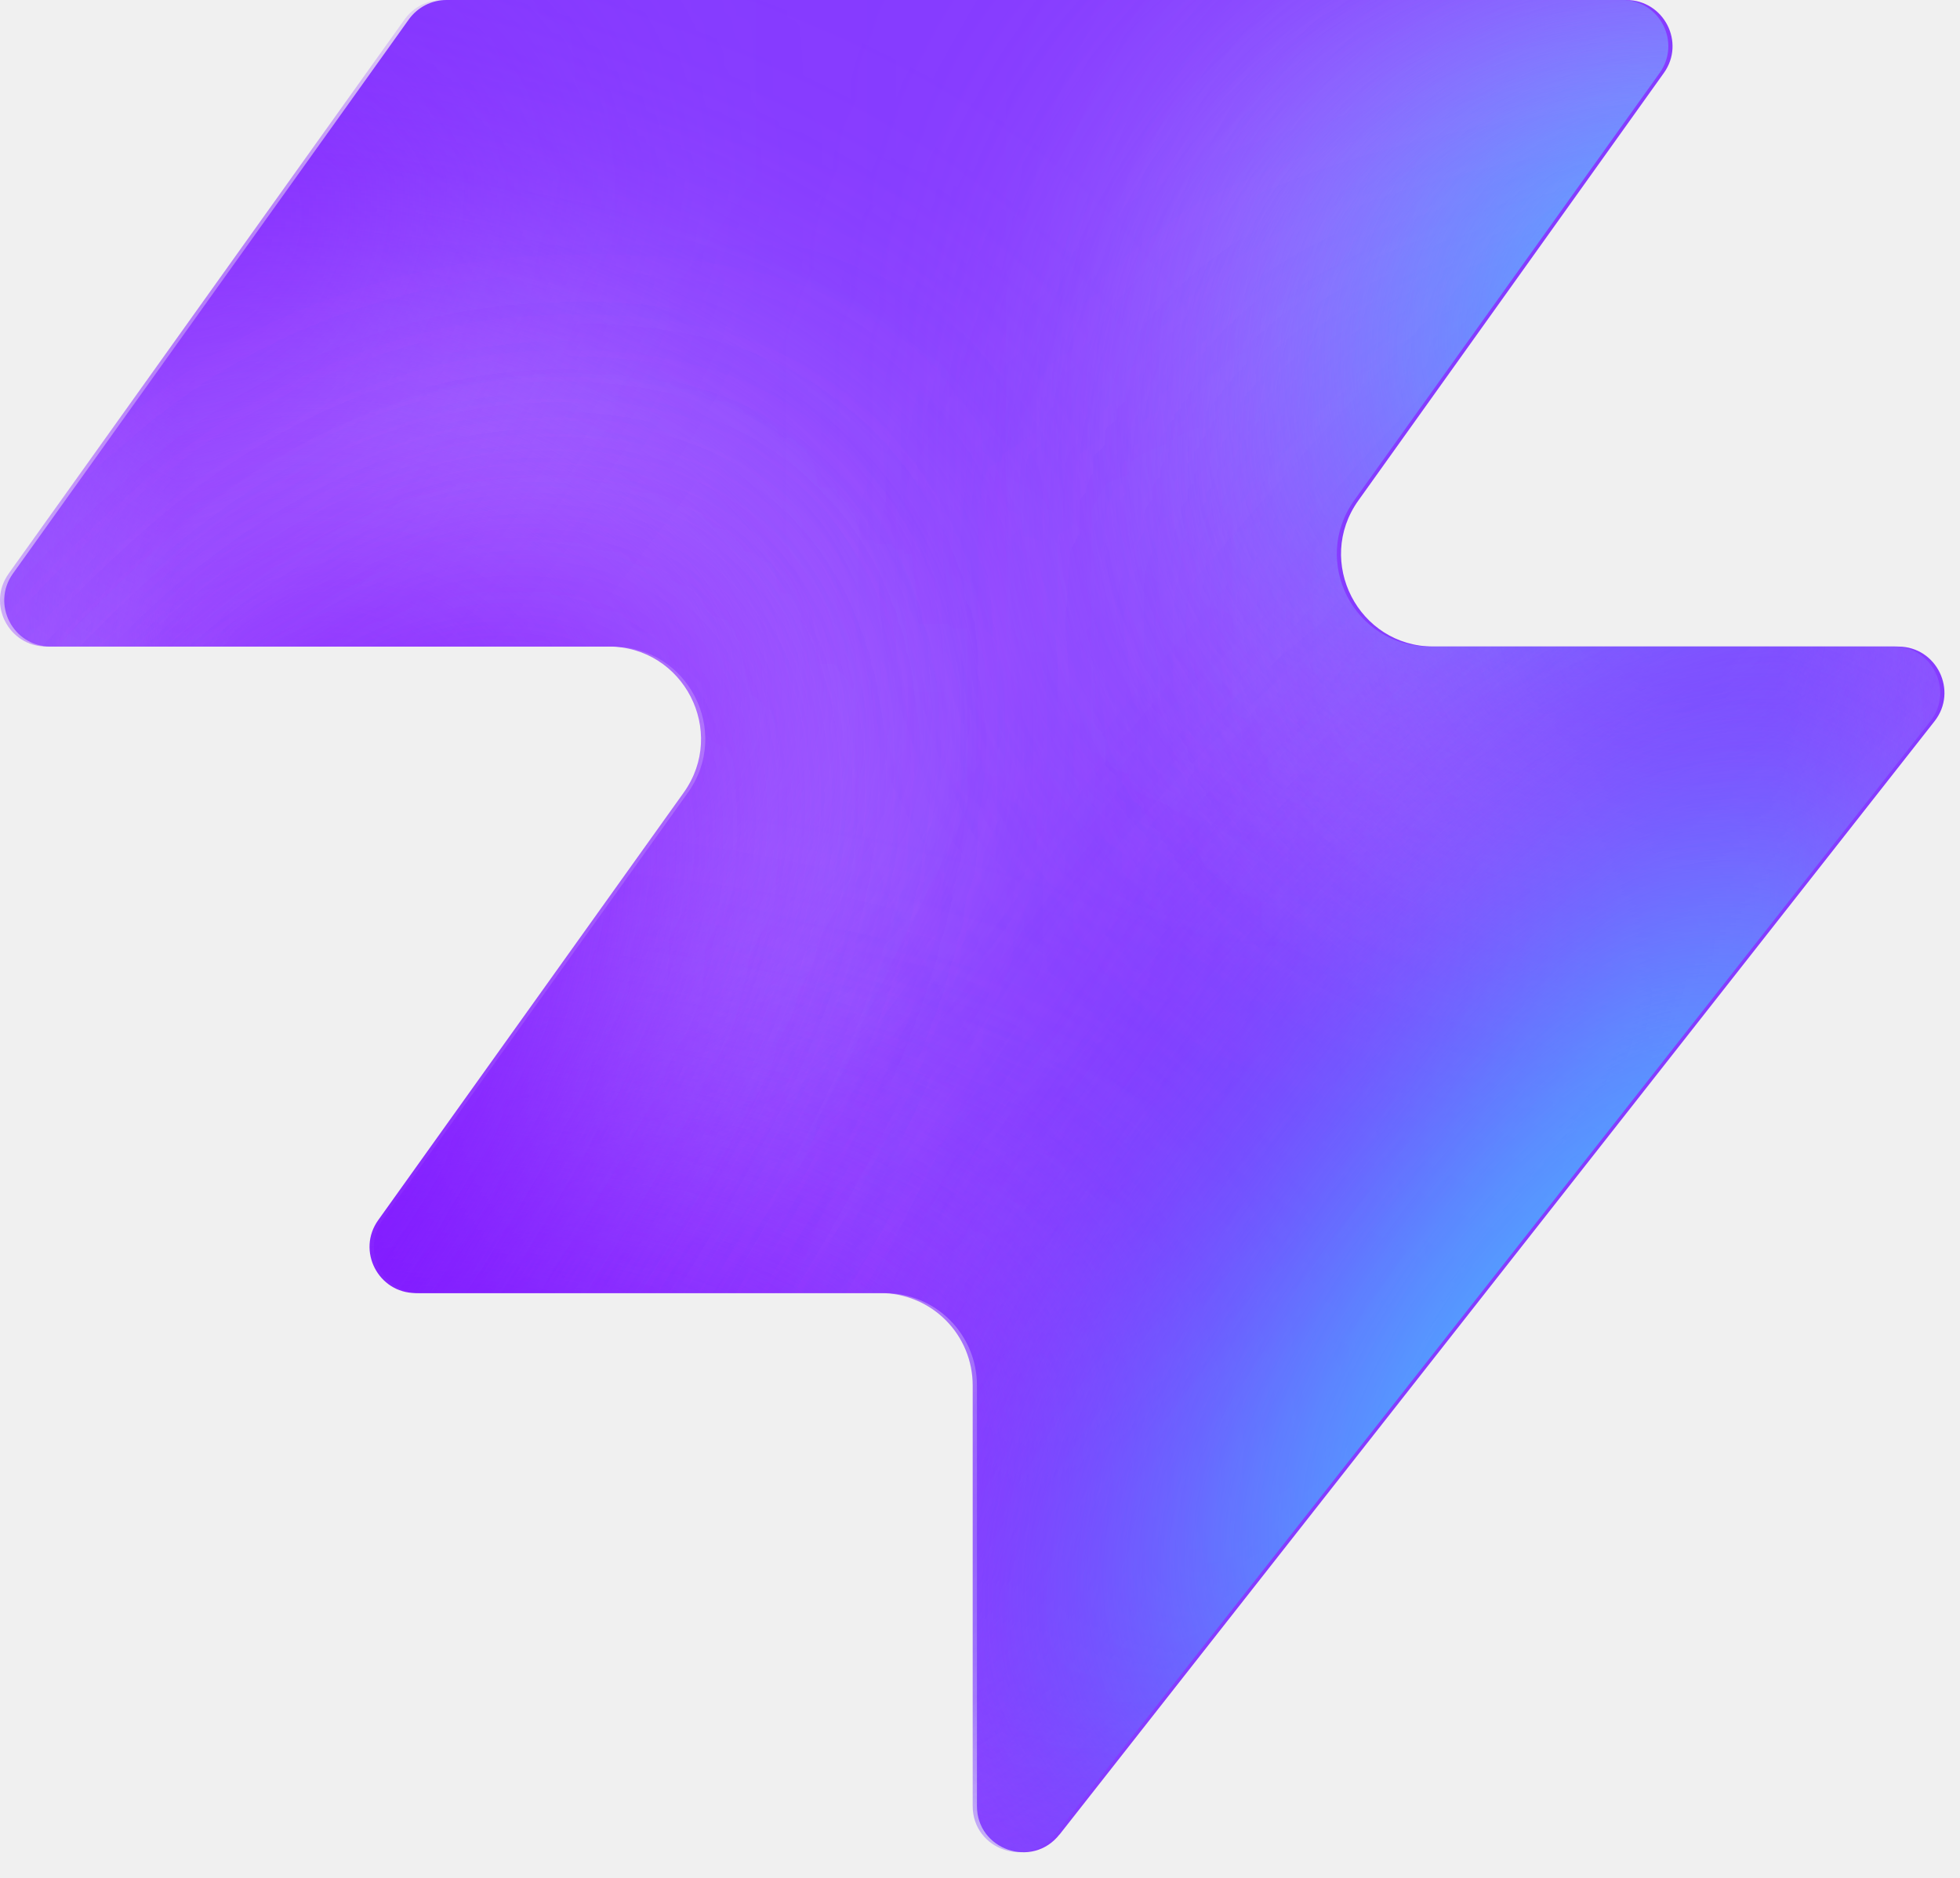
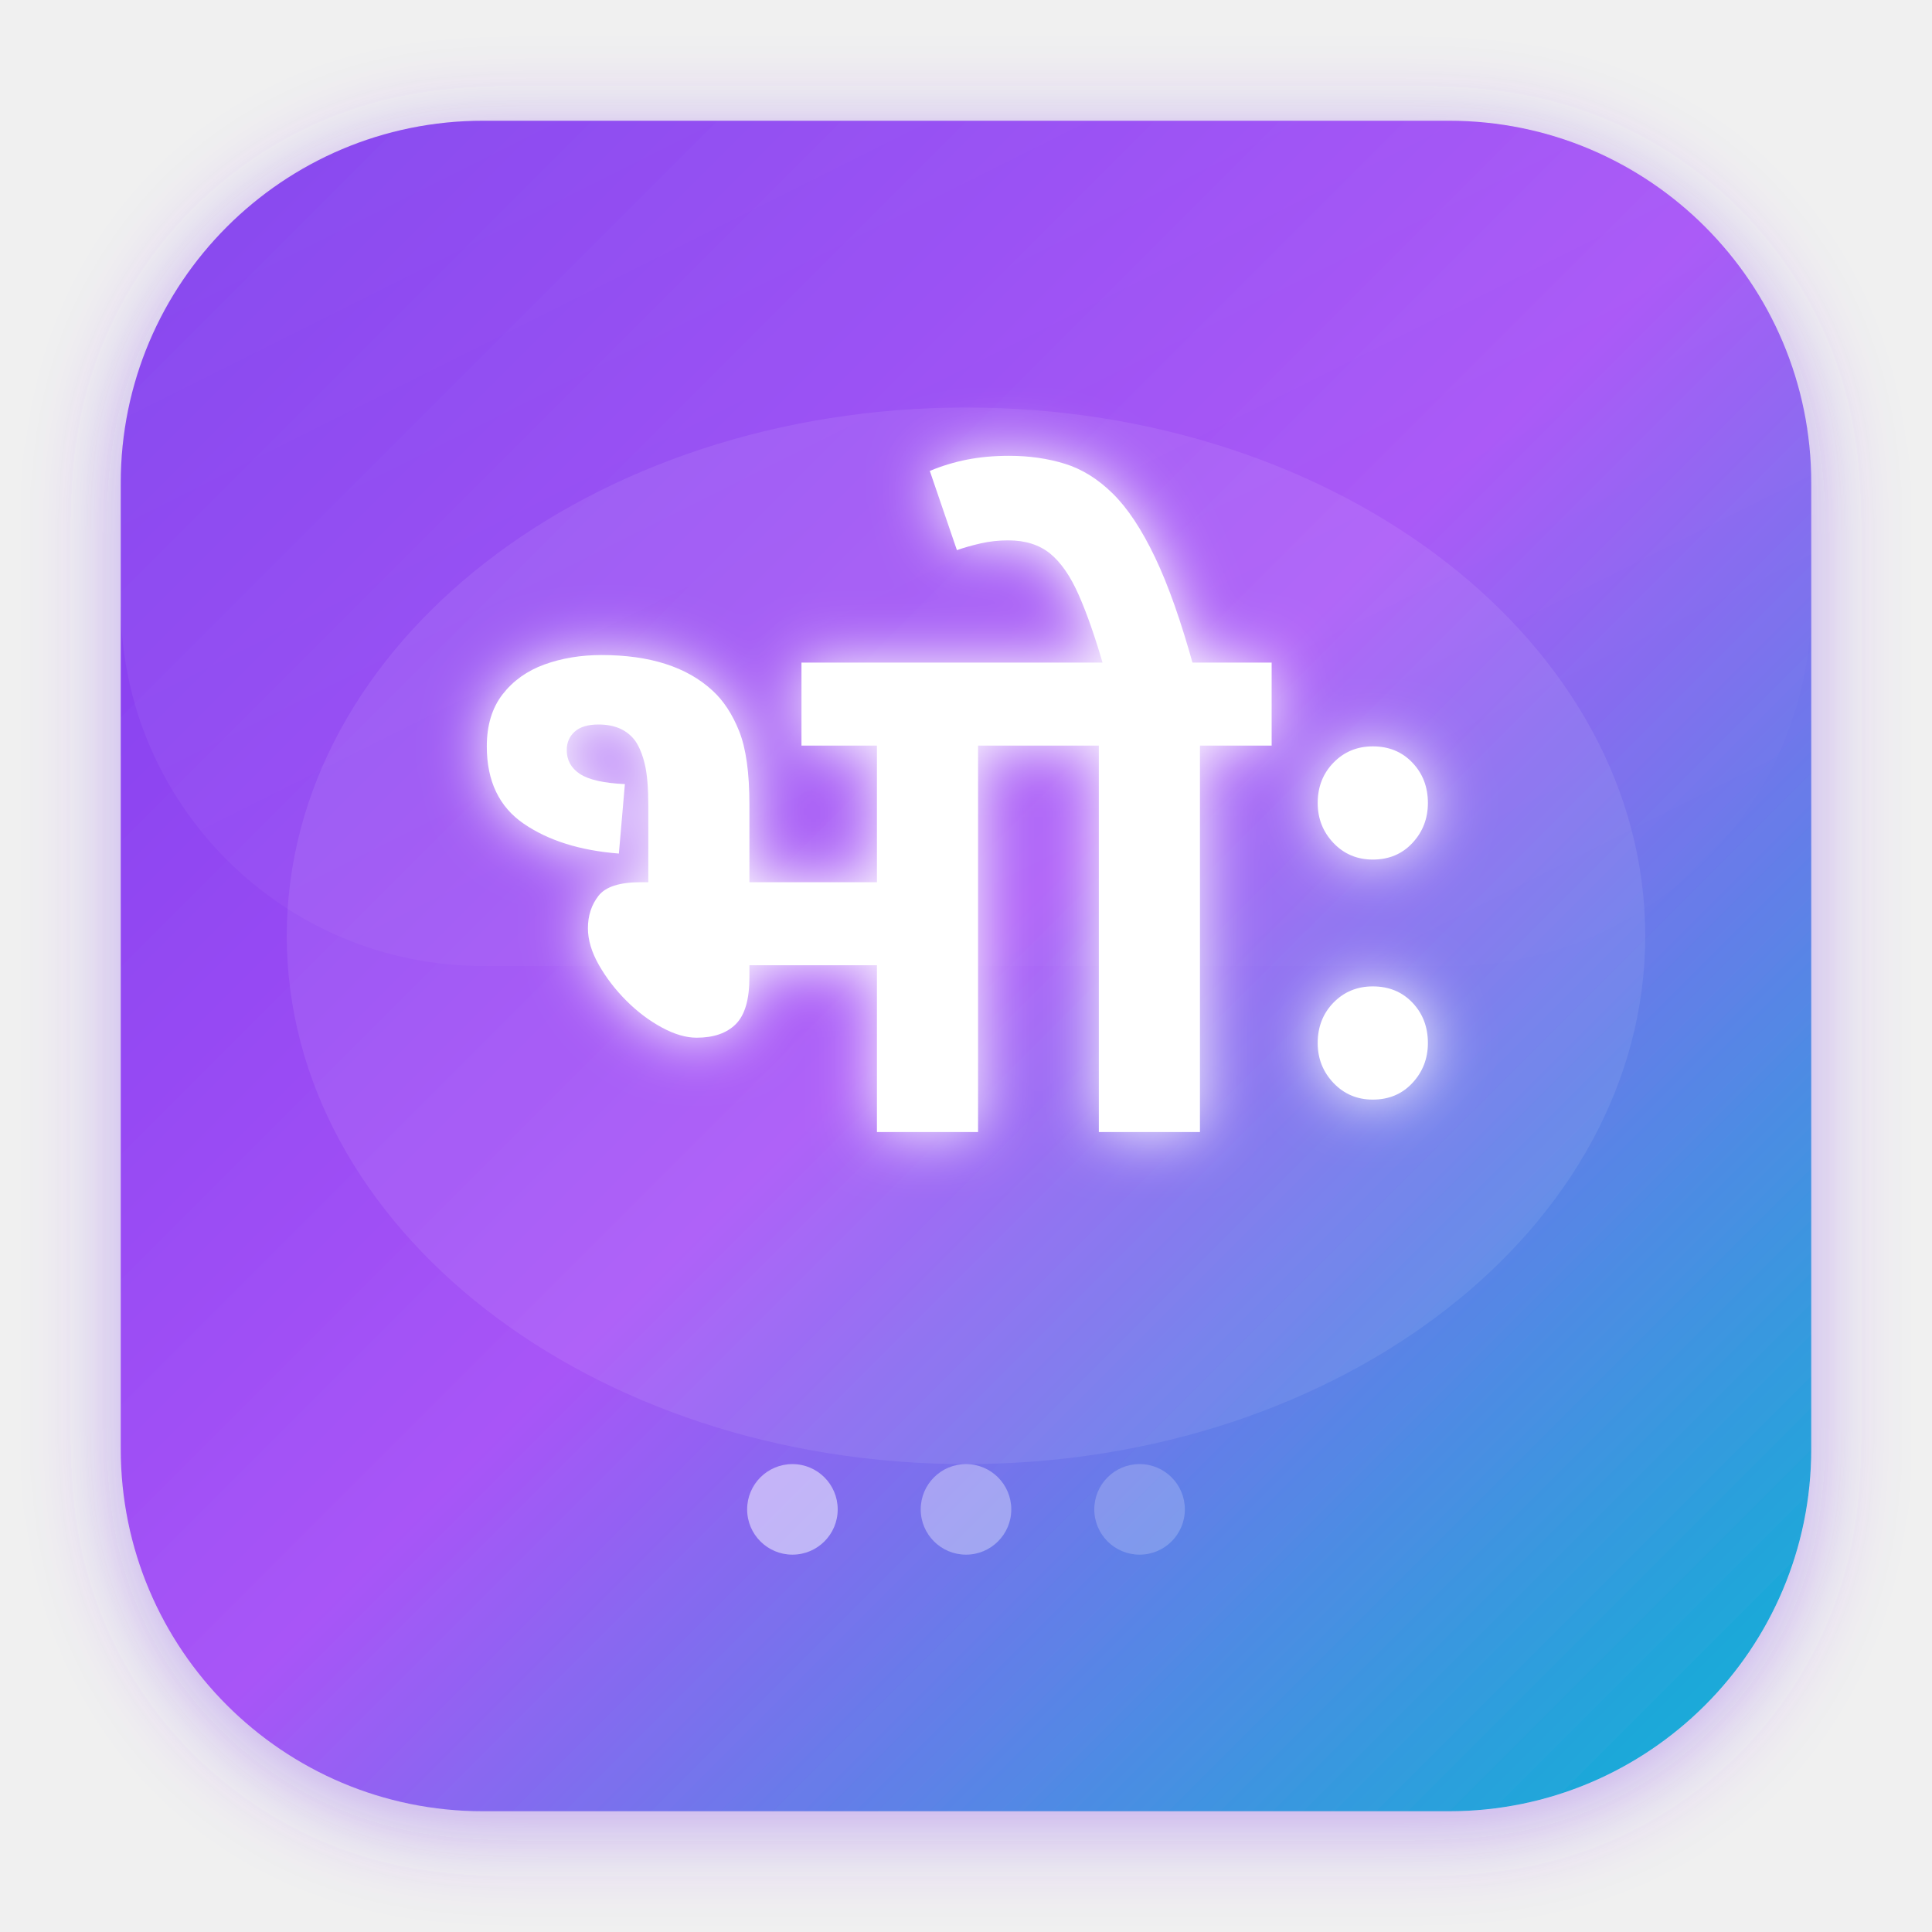
- <svg xmlns="http://www.w3.org/2000/svg" width="48" height="46" fill="none" viewBox="0 0 48 46">
-   <path fill="#863bff" d="M25.946 44.938c-.664.845-2.021.375-2.021-.698V33.937a2.26 2.26 0 0 0-2.262-2.262H10.287c-.92 0-1.456-1.04-.92-1.788l7.48-10.471c1.07-1.497 0-3.578-1.842-3.578H1.237c-.92 0-1.456-1.04-.92-1.788L10.013.474c.214-.297.556-.474.92-.474h28.894c.92 0 1.456 1.04.92 1.788l-7.48 10.471c-1.07 1.498 0 3.579 1.842 3.579h11.377c.943 0 1.473 1.088.89 1.83L25.947 44.94z" style="fill:#863bff;fill:color(display-p3 .525 .23 1);fill-opacity:1" />
-   <mask id="a" width="48" height="46" x="0" y="0" maskUnits="userSpaceOnUse" style="mask-type:alpha">
-     <path fill="#000" d="M25.842 44.938c-.664.844-2.021.375-2.021-.698V33.937a2.26 2.26 0 0 0-2.262-2.262H10.183c-.92 0-1.456-1.04-.92-1.788l7.48-10.471c1.07-1.498 0-3.579-1.842-3.579H1.133c-.92 0-1.456-1.04-.92-1.787L9.91.473c.214-.297.556-.474.92-.474h28.894c.92 0 1.456 1.04.92 1.788l-7.48 10.471c-1.07 1.498 0 3.578 1.842 3.578h11.377c.943 0 1.473 1.088.89 1.832L25.843 44.94z" style="fill:#000;fill-opacity:1" />
-   </mask>
-   <g mask="url(#a)">
-     <g filter="url(#b)">
-       <ellipse cx="5.508" cy="14.704" fill="#ede6ff" rx="5.508" ry="14.704" style="fill:#ede6ff;fill:color(display-p3 .927 .903 1);fill-opacity:1" transform="matrix(.00324 1 1 -.00324 -4.47 31.516)" />
-     </g>
-     <g filter="url(#c)">
-       <ellipse cx="10.399" cy="29.851" fill="#ede6ff" rx="10.399" ry="29.851" style="fill:#ede6ff;fill:color(display-p3 .927 .903 1);fill-opacity:1" transform="matrix(.00324 1 1 -.00324 -39.328 7.883)" />
-     </g>
-     <g filter="url(#d)">
-       <ellipse cx="5.508" cy="30.487" fill="#7e14ff" rx="5.508" ry="30.487" style="fill:#7e14ff;fill:color(display-p3 .492 .077 1);fill-opacity:1" transform="rotate(89.814 -25.913 -14.639)scale(1 -1)" />
-     </g>
-     <g filter="url(#e)">
-       <ellipse cx="5.508" cy="30.599" fill="#7e14ff" rx="5.508" ry="30.599" style="fill:#7e14ff;fill:color(display-p3 .492 .077 1);fill-opacity:1" transform="rotate(89.814 -32.644 -3.334)scale(1 -1)" />
-     </g>
-     <g filter="url(#f)">
-       <ellipse cx="5.508" cy="30.599" fill="#7e14ff" rx="5.508" ry="30.599" style="fill:#7e14ff;fill:color(display-p3 .492 .077 1);fill-opacity:1" transform="matrix(.00324 1 1 -.00324 -34.34 30.47)" />
-     </g>
-     <g filter="url(#g)">
-       <ellipse cx="14.072" cy="22.078" fill="#ede6ff" rx="14.072" ry="22.078" style="fill:#ede6ff;fill:color(display-p3 .927 .903 1);fill-opacity:1" transform="rotate(93.35 24.506 48.493)scale(-1 1)" />
-     </g>
-     <g filter="url(#h)">
-       <ellipse cx="3.47" cy="21.501" fill="#7e14ff" rx="3.47" ry="21.501" style="fill:#7e14ff;fill:color(display-p3 .492 .077 1);fill-opacity:1" transform="rotate(89.009 28.708 47.59)scale(-1 1)" />
-     </g>
-     <g filter="url(#i)">
-       <ellipse cx="3.47" cy="21.501" fill="#7e14ff" rx="3.47" ry="21.501" style="fill:#7e14ff;fill:color(display-p3 .492 .077 1);fill-opacity:1" transform="rotate(89.009 28.708 47.59)scale(-1 1)" />
-     </g>
-     <g filter="url(#j)">
-       <ellipse cx=".387" cy="8.972" fill="#7e14ff" rx="4.407" ry="29.108" style="fill:#7e14ff;fill:color(display-p3 .492 .077 1);fill-opacity:1" transform="rotate(39.51 .387 8.972)" />
-     </g>
-     <g filter="url(#k)">
-       <ellipse cx="47.523" cy="-6.092" fill="#7e14ff" rx="4.407" ry="29.108" style="fill:#7e14ff;fill:color(display-p3 .492 .077 1);fill-opacity:1" transform="rotate(37.892 47.523 -6.092)" />
-     </g>
-     <g filter="url(#l)">
-       <ellipse cx="41.412" cy="6.333" fill="#47bfff" rx="5.971" ry="9.665" style="fill:#47bfff;fill:color(display-p3 .28 .748 1);fill-opacity:1" transform="rotate(37.892 41.412 6.333)" />
-     </g>
-     <g filter="url(#m)">
-       <ellipse cx="-1.879" cy="38.332" fill="#7e14ff" rx="4.407" ry="29.108" style="fill:#7e14ff;fill:color(display-p3 .492 .077 1);fill-opacity:1" transform="rotate(37.892 -1.88 38.332)" />
-     </g>
-     <g filter="url(#n)">
-       <ellipse cx="-1.879" cy="38.332" fill="#7e14ff" rx="4.407" ry="29.108" style="fill:#7e14ff;fill:color(display-p3 .492 .077 1);fill-opacity:1" transform="rotate(37.892 -1.88 38.332)" />
-     </g>
-     <g filter="url(#o)">
-       <ellipse cx="35.651" cy="29.907" fill="#7e14ff" rx="4.407" ry="29.108" style="fill:#7e14ff;fill:color(display-p3 .492 .077 1);fill-opacity:1" transform="rotate(37.892 35.651 29.907)" />
-     </g>
-     <g filter="url(#p)">
-       <ellipse cx="38.418" cy="32.4" fill="#47bfff" rx="5.971" ry="15.297" style="fill:#47bfff;fill:color(display-p3 .28 .748 1);fill-opacity:1" transform="rotate(37.892 38.418 32.4)" />
-     </g>
-   </g>
+ <svg xmlns="http://www.w3.org/2000/svg" viewBox="0 0 512 512">
  <defs>
-     <filter id="b" width="60.045" height="41.654" x="-19.77" y="16.149" color-interpolation-filters="sRGB" filterUnits="userSpaceOnUse">
-       <feFlood flood-opacity="0" result="BackgroundImageFix" />
-       <feBlend in="SourceGraphic" in2="BackgroundImageFix" result="shape" />
-       <feGaussianBlur result="effect1_foregroundBlur_2002_17158" stdDeviation="7.659" />
+     <linearGradient id="bg" x1="0%" y1="0%" x2="100%" y2="100%">
+       <stop offset="0%" style="stop-color:#7C3AED" />
+       <stop offset="50%" style="stop-color:#A855F7" />
+       <stop offset="100%" style="stop-color:#06B6D4" />
+     </linearGradient>
+     <linearGradient id="shine" x1="0%" y1="0%" x2="100%" y2="100%">
+       <stop offset="0%" style="stop-color:rgba(255,255,255,0.25)" />
+       <stop offset="100%" style="stop-color:rgba(255,255,255,0)" />
+     </linearGradient>
+     <filter id="glow">
+       <feGaussianBlur stdDeviation="8" result="blur" />
+       <feComposite in="SourceGraphic" in2="blur" operator="over" />
    </filter>
-     <filter id="c" width="90.34" height="51.437" x="-54.613" y="-7.533" color-interpolation-filters="sRGB" filterUnits="userSpaceOnUse">
-       <feFlood flood-opacity="0" result="BackgroundImageFix" />
-       <feBlend in="SourceGraphic" in2="BackgroundImageFix" result="shape" />
-       <feGaussianBlur result="effect1_foregroundBlur_2002_17158" stdDeviation="7.659" />
-     </filter>
-     <filter id="d" width="79.355" height="29.4" x="-49.64" y="2.03" color-interpolation-filters="sRGB" filterUnits="userSpaceOnUse">
-       <feFlood flood-opacity="0" result="BackgroundImageFix" />
-       <feBlend in="SourceGraphic" in2="BackgroundImageFix" result="shape" />
-       <feGaussianBlur result="effect1_foregroundBlur_2002_17158" stdDeviation="4.596" />
-     </filter>
-     <filter id="e" width="79.579" height="29.4" x="-45.045" y="20.029" color-interpolation-filters="sRGB" filterUnits="userSpaceOnUse">
-       <feFlood flood-opacity="0" result="BackgroundImageFix" />
-       <feBlend in="SourceGraphic" in2="BackgroundImageFix" result="shape" />
-       <feGaussianBlur result="effect1_foregroundBlur_2002_17158" stdDeviation="4.596" />
-     </filter>
-     <filter id="f" width="79.579" height="29.4" x="-43.513" y="21.178" color-interpolation-filters="sRGB" filterUnits="userSpaceOnUse">
-       <feFlood flood-opacity="0" result="BackgroundImageFix" />
-       <feBlend in="SourceGraphic" in2="BackgroundImageFix" result="shape" />
-       <feGaussianBlur result="effect1_foregroundBlur_2002_17158" stdDeviation="4.596" />
-     </filter>
-     <filter id="g" width="74.749" height="58.852" x="15.756" y="-17.901" color-interpolation-filters="sRGB" filterUnits="userSpaceOnUse">
-       <feFlood flood-opacity="0" result="BackgroundImageFix" />
-       <feBlend in="SourceGraphic" in2="BackgroundImageFix" result="shape" />
-       <feGaussianBlur result="effect1_foregroundBlur_2002_17158" stdDeviation="7.659" />
-     </filter>
-     <filter id="h" width="61.377" height="25.362" x="23.548" y="2.284" color-interpolation-filters="sRGB" filterUnits="userSpaceOnUse">
-       <feFlood flood-opacity="0" result="BackgroundImageFix" />
-       <feBlend in="SourceGraphic" in2="BackgroundImageFix" result="shape" />
-       <feGaussianBlur result="effect1_foregroundBlur_2002_17158" stdDeviation="4.596" />
-     </filter>
-     <filter id="i" width="61.377" height="25.362" x="23.548" y="2.284" color-interpolation-filters="sRGB" filterUnits="userSpaceOnUse">
-       <feFlood flood-opacity="0" result="BackgroundImageFix" />
-       <feBlend in="SourceGraphic" in2="BackgroundImageFix" result="shape" />
-       <feGaussianBlur result="effect1_foregroundBlur_2002_17158" stdDeviation="4.596" />
-     </filter>
-     <filter id="j" width="56.045" height="63.649" x="-27.636" y="-22.853" color-interpolation-filters="sRGB" filterUnits="userSpaceOnUse">
-       <feFlood flood-opacity="0" result="BackgroundImageFix" />
-       <feBlend in="SourceGraphic" in2="BackgroundImageFix" result="shape" />
-       <feGaussianBlur result="effect1_foregroundBlur_2002_17158" stdDeviation="4.596" />
-     </filter>
-     <filter id="k" width="54.814" height="64.646" x="20.116" y="-38.415" color-interpolation-filters="sRGB" filterUnits="userSpaceOnUse">
-       <feFlood flood-opacity="0" result="BackgroundImageFix" />
-       <feBlend in="SourceGraphic" in2="BackgroundImageFix" result="shape" />
-       <feGaussianBlur result="effect1_foregroundBlur_2002_17158" stdDeviation="4.596" />
-     </filter>
-     <filter id="l" width="33.541" height="35.313" x="24.641" y="-11.323" color-interpolation-filters="sRGB" filterUnits="userSpaceOnUse">
-       <feFlood flood-opacity="0" result="BackgroundImageFix" />
-       <feBlend in="SourceGraphic" in2="BackgroundImageFix" result="shape" />
-       <feGaussianBlur result="effect1_foregroundBlur_2002_17158" stdDeviation="4.596" />
-     </filter>
-     <filter id="m" width="54.814" height="64.646" x="-29.286" y="6.009" color-interpolation-filters="sRGB" filterUnits="userSpaceOnUse">
-       <feFlood flood-opacity="0" result="BackgroundImageFix" />
-       <feBlend in="SourceGraphic" in2="BackgroundImageFix" result="shape" />
-       <feGaussianBlur result="effect1_foregroundBlur_2002_17158" stdDeviation="4.596" />
-     </filter>
-     <filter id="n" width="54.814" height="64.646" x="-29.286" y="6.009" color-interpolation-filters="sRGB" filterUnits="userSpaceOnUse">
-       <feFlood flood-opacity="0" result="BackgroundImageFix" />
-       <feBlend in="SourceGraphic" in2="BackgroundImageFix" result="shape" />
-       <feGaussianBlur result="effect1_foregroundBlur_2002_17158" stdDeviation="4.596" />
-     </filter>
-     <filter id="o" width="54.814" height="64.646" x="8.244" y="-2.416" color-interpolation-filters="sRGB" filterUnits="userSpaceOnUse">
-       <feFlood flood-opacity="0" result="BackgroundImageFix" />
-       <feBlend in="SourceGraphic" in2="BackgroundImageFix" result="shape" />
-       <feGaussianBlur result="effect1_foregroundBlur_2002_17158" stdDeviation="4.596" />
-     </filter>
-     <filter id="p" width="39.409" height="43.623" x="18.713" y="10.588" color-interpolation-filters="sRGB" filterUnits="userSpaceOnUse">
-       <feFlood flood-opacity="0" result="BackgroundImageFix" />
-       <feBlend in="SourceGraphic" in2="BackgroundImageFix" result="shape" />
-       <feGaussianBlur result="effect1_foregroundBlur_2002_17158" stdDeviation="4.596" />
+     <filter id="shadow">
+       <feDropShadow dx="0" dy="4" stdDeviation="12" flood-color="#7C3AED" flood-opacity="0.4" />
    </filter>
  </defs>
+   <rect x="32" y="32" width="448" height="448" rx="96" ry="96" fill="url(#bg)" filter="url(#shadow)" />
+   <rect x="32" y="32" width="448" height="224" rx="96" ry="96" fill="url(#shine)" opacity="0.3" />
+   <ellipse cx="256" cy="248" rx="180" ry="140" fill="rgba(255,255,255,0.08)" />
+   <text x="256" y="300" text-anchor="middle" font-family="'Noto Sans Devanagari', 'Mangal', sans-serif" font-size="200" font-weight="700" fill="white" filter="url(#glow)">भोः</text>
+   <circle cx="210" cy="400" r="12" fill="rgba(255,255,255,0.5)" />
+   <circle cx="256" cy="400" r="12" fill="rgba(255,255,255,0.35)" />
+   <circle cx="302" cy="400" r="12" fill="rgba(255,255,255,0.2)" />
</svg>
